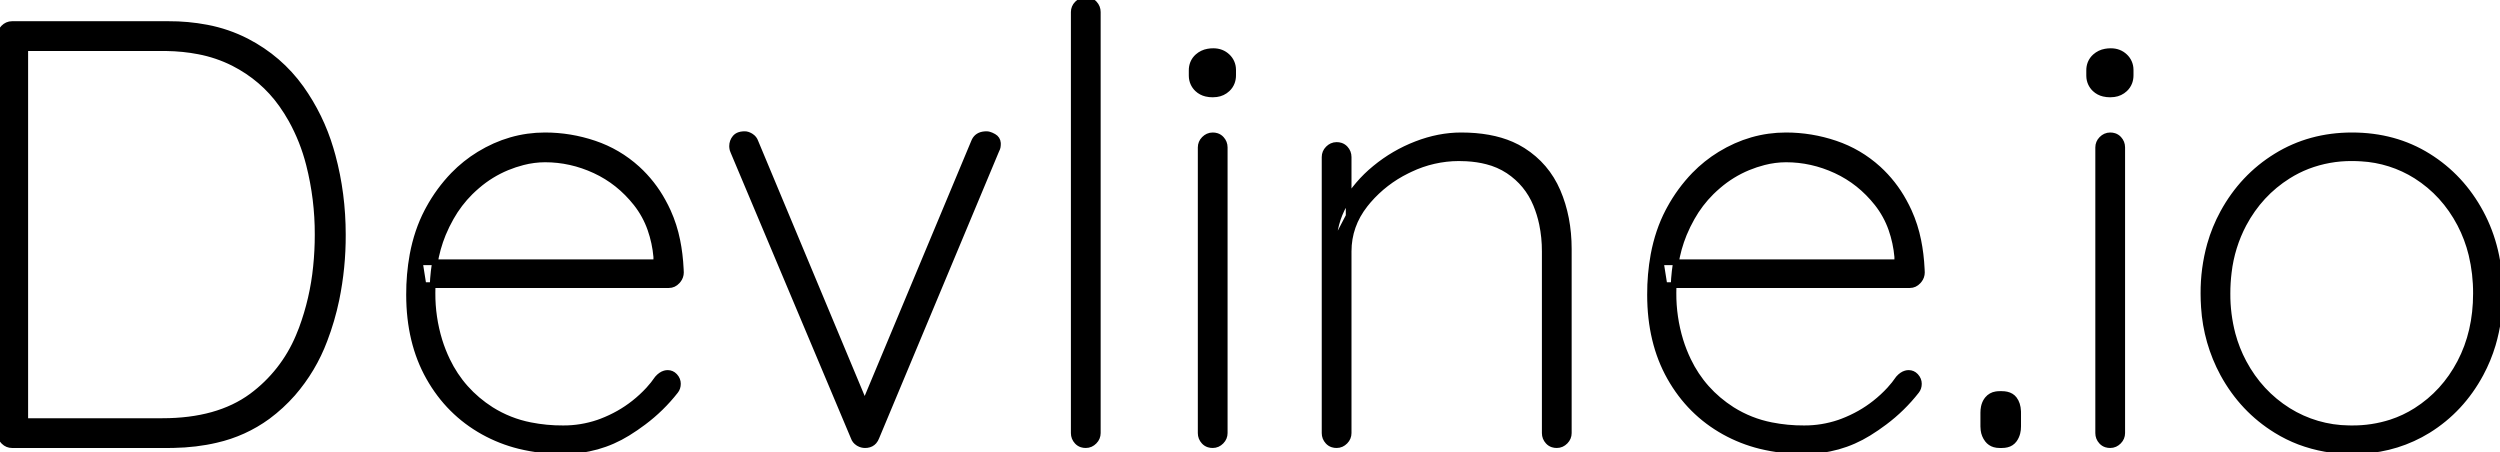
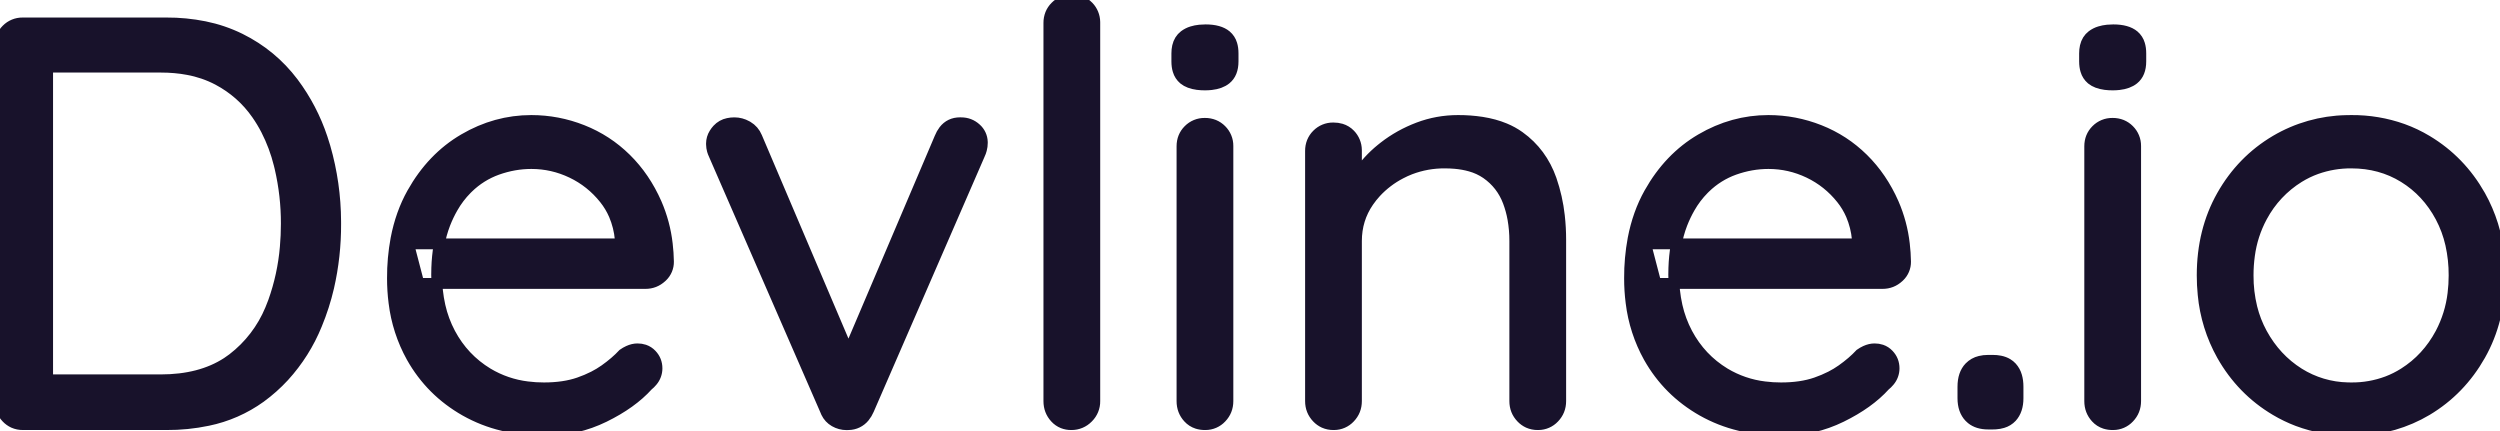
- <svg xmlns="http://www.w3.org/2000/svg" width="415.601" height="75.001" viewBox="0 0 415.601 75.001">
-   <g id="svgGroup" stroke-linecap="round" fill-rule="evenodd" font-size="9pt" stroke="#000" stroke-width="0.25mm" fill="#000" style="stroke:#000;stroke-width:0.25mm;fill:#000">
-     <path d="M 111.2 47.4 L 70.4 47.4 L 69.8 43.6 L 110.1 43.6 L 109.1 44.5 L 109.1 42.7 A 18.995 18.995 0 0 0 108.115 38.105 A 14.949 14.949 0 0 0 105.75 33.8 Q 102.9 30.2 98.9 28.35 Q 94.9 26.5 90.6 26.5 A 14.975 14.975 0 0 0 86.932 26.976 A 19.649 19.649 0 0 0 84.3 27.85 A 18.337 18.337 0 0 0 79.358 30.891 A 21.79 21.79 0 0 0 78.2 31.95 A 19.264 19.264 0 0 0 74.977 36.184 A 24.492 24.492 0 0 0 73.65 38.9 A 22.017 22.017 0 0 0 72.259 43.913 A 30.368 30.368 0 0 0 71.9 48.7 A 26.491 26.491 0 0 0 73.058 56.615 A 24.145 24.145 0 0 0 74.35 59.9 Q 76.8 65 81.65 68.1 A 19.119 19.119 0 0 0 88.178 70.684 A 27.019 27.019 0 0 0 93.6 71.2 A 17.852 17.852 0 0 0 99.434 70.256 A 16.945 16.945 0 0 0 100 70.05 Q 103 68.9 105.4 67 A 20.588 20.588 0 0 0 107.815 64.768 A 16.704 16.704 0 0 0 109.3 62.9 Q 109.874 62.254 110.5 62.072 A 1.779 1.779 0 0 1 111 62 A 1.551 1.551 0 0 1 112.145 62.492 A 2.071 2.071 0 0 1 112.2 62.55 A 1.945 1.945 0 0 1 112.579 63.147 A 1.768 1.768 0 0 1 112.7 63.8 Q 112.7 64.5 112.3 65 A 28.123 28.123 0 0 1 106.974 70.208 A 34.259 34.259 0 0 1 104.35 72 Q 99.5 75 93.6 75 A 29.882 29.882 0 0 1 86.331 74.149 A 24.424 24.424 0 0 1 80.35 71.8 Q 74.6 68.6 71.3 62.75 Q 68 56.9 68 49 A 36.199 36.199 0 0 1 68.578 42.358 Q 69.322 38.376 71.019 35.13 A 22.507 22.507 0 0 1 71.25 34.7 A 25.89 25.89 0 0 1 75.373 29.069 A 21.984 21.984 0 0 1 79.65 25.65 Q 84.8 22.5 90.6 22.5 Q 94.8 22.5 98.8 23.85 Q 102.8 25.2 105.95 28.05 A 20.88 20.88 0 0 1 110.208 33.481 A 24.881 24.881 0 0 1 111.05 35.15 A 22.271 22.271 0 0 1 112.596 39.972 Q 113.056 42.211 113.178 44.768 A 37.914 37.914 0 0 1 113.2 45.3 A 2.029 2.029 0 0 1 112.757 46.564 A 2.694 2.694 0 0 1 112.6 46.75 Q 112 47.4 111.2 47.4 Z M 317.5 47.4 L 276.7 47.4 L 276.1 43.6 L 316.4 43.6 L 315.4 44.5 L 315.4 42.7 A 18.995 18.995 0 0 0 314.415 38.105 A 14.949 14.949 0 0 0 312.05 33.8 Q 309.2 30.2 305.2 28.35 Q 301.2 26.5 296.9 26.5 A 14.975 14.975 0 0 0 293.232 26.976 A 19.649 19.649 0 0 0 290.6 27.85 A 18.337 18.337 0 0 0 285.658 30.891 A 21.79 21.79 0 0 0 284.5 31.95 A 19.264 19.264 0 0 0 281.277 36.184 A 24.492 24.492 0 0 0 279.95 38.9 A 22.017 22.017 0 0 0 278.559 43.913 A 30.368 30.368 0 0 0 278.2 48.7 A 26.491 26.491 0 0 0 279.358 56.615 A 24.145 24.145 0 0 0 280.65 59.9 Q 283.1 65 287.95 68.1 A 19.119 19.119 0 0 0 294.478 70.684 A 27.019 27.019 0 0 0 299.9 71.2 A 17.852 17.852 0 0 0 305.734 70.256 A 16.945 16.945 0 0 0 306.3 70.05 Q 309.3 68.9 311.7 67 A 20.588 20.588 0 0 0 314.115 64.768 A 16.704 16.704 0 0 0 315.6 62.9 Q 316.174 62.254 316.8 62.072 A 1.779 1.779 0 0 1 317.3 62 A 1.551 1.551 0 0 1 318.445 62.492 A 2.071 2.071 0 0 1 318.5 62.55 A 1.945 1.945 0 0 1 318.879 63.147 A 1.768 1.768 0 0 1 319 63.8 Q 319 64.5 318.6 65 A 28.123 28.123 0 0 1 313.274 70.208 A 34.259 34.259 0 0 1 310.65 72 Q 305.8 75 299.9 75 A 29.882 29.882 0 0 1 292.631 74.149 A 24.424 24.424 0 0 1 286.65 71.8 Q 280.9 68.6 277.6 62.75 Q 274.3 56.9 274.3 49 A 36.199 36.199 0 0 1 274.878 42.358 Q 275.622 38.376 277.319 35.13 A 22.507 22.507 0 0 1 277.55 34.7 A 25.89 25.89 0 0 1 281.673 29.069 A 21.984 21.984 0 0 1 285.95 25.65 Q 291.1 22.5 296.9 22.5 Q 301.1 22.5 305.1 23.85 Q 309.1 25.2 312.25 28.05 A 20.88 20.88 0 0 1 316.508 33.481 A 24.881 24.881 0 0 1 317.35 35.15 A 22.271 22.271 0 0 1 318.896 39.972 Q 319.356 42.211 319.478 44.768 A 37.914 37.914 0 0 1 319.5 45.3 A 2.029 2.029 0 0 1 319.057 46.564 A 2.694 2.694 0 0 1 318.9 46.75 Q 318.3 47.4 317.5 47.4 Z M 260.8 41.4 L 260.8 72 A 1.908 1.908 0 0 1 260.238 73.361 A 2.504 2.504 0 0 1 260.2 73.4 A 2.091 2.091 0 0 1 259.583 73.836 A 1.879 1.879 0 0 1 258.8 74 A 2.189 2.189 0 0 1 258.127 73.901 A 1.776 1.776 0 0 1 257.35 73.4 Q 256.8 72.8 256.8 72 L 256.8 41.8 A 22.082 22.082 0 0 0 256.341 37.216 A 18.28 18.28 0 0 0 255.35 34 Q 253.9 30.5 250.75 28.4 A 11.67 11.67 0 0 0 247.177 26.842 Q 245.628 26.44 243.802 26.336 A 22.985 22.985 0 0 0 242.5 26.3 A 18.879 18.879 0 0 0 234.442 28.138 A 22.069 22.069 0 0 0 233.9 28.4 A 20.291 20.291 0 0 0 227.49 33.343 A 19.647 19.647 0 0 0 226.95 34 Q 224.2 37.5 224.2 41.8 L 224.2 72 A 1.908 1.908 0 0 1 223.638 73.361 A 2.504 2.504 0 0 1 223.6 73.4 A 2.091 2.091 0 0 1 222.983 73.836 A 1.879 1.879 0 0 1 222.2 74 A 2.189 2.189 0 0 1 221.527 73.901 A 1.776 1.776 0 0 1 220.75 73.4 Q 220.2 72.8 220.2 72 L 220.2 26.1 A 1.908 1.908 0 0 1 220.762 24.739 A 2.504 2.504 0 0 1 220.8 24.7 A 2.091 2.091 0 0 1 221.417 24.265 A 1.879 1.879 0 0 1 222.2 24.1 A 2.189 2.189 0 0 1 222.874 24.199 A 1.776 1.776 0 0 1 223.65 24.7 Q 224.2 25.3 224.2 26.1 L 224.2 35.9 L 221.7 40.7 A 13.584 13.584 0 0 1 223.483 34.007 A 16.008 16.008 0 0 1 223.6 33.8 A 21.314 21.314 0 0 1 228.552 27.99 A 24.037 24.037 0 0 1 228.6 27.95 Q 231.7 25.4 235.45 23.95 Q 239.2 22.5 242.9 22.5 Q 247.813 22.5 251.296 24.02 A 13.719 13.719 0 0 1 253.15 25 Q 257.1 27.5 258.95 31.8 Q 260.8 36.1 260.8 41.4 Z M 2 4 L 28 4 A 33.208 33.208 0 0 1 34.386 4.585 A 24.546 24.546 0 0 1 41 6.85 Q 46.5 9.7 50.05 14.65 A 34.188 34.188 0 0 1 54.965 24.731 A 39.15 39.15 0 0 1 55.3 25.9 Q 57 32.2 57 39 A 52.529 52.529 0 0 1 55.925 49.818 A 44.035 44.035 0 0 1 53.95 56.55 A 28.99 28.99 0 0 1 48.667 65.423 A 26.886 26.886 0 0 1 44.5 69.25 A 23.168 23.168 0 0 1 35.93 73.139 Q 32.641 73.919 28.8 73.993 A 42.023 42.023 0 0 1 28 74 L 2 74 A 1.908 1.908 0 0 1 0.639 73.438 A 2.504 2.504 0 0 1 0.6 73.4 A 2.091 2.091 0 0 1 0.164 72.783 A 1.879 1.879 0 0 1 0 72 L 0 6 A 1.908 1.908 0 0 1 0.562 4.639 A 2.504 2.504 0 0 1 0.6 4.6 A 2.091 2.091 0 0 1 1.217 4.165 A 1.879 1.879 0 0 1 2 4 Z M 125.6 23.6 L 144.1 67.9 L 143.1 68.6 L 161.9 23.6 Q 162.294 22.575 163.372 22.358 A 3.185 3.185 0 0 1 164 22.3 A 1.593 1.593 0 0 1 164.394 22.354 Q 164.751 22.446 165.186 22.692 A 5.151 5.151 0 0 1 165.2 22.7 Q 165.845 23.069 165.896 23.777 A 1.726 1.726 0 0 1 165.9 23.9 A 4.019 4.019 0 0 1 165.892 24.162 Q 165.872 24.47 165.8 24.65 Q 165.7 24.9 165.6 25.1 L 145.7 72.7 A 2.266 2.266 0 0 1 145.3 73.386 Q 144.863 73.885 144.146 73.979 A 2.673 2.673 0 0 1 143.8 74 A 2.07 2.07 0 0 1 142.788 73.732 A 2.534 2.534 0 0 1 142.65 73.65 Q 142.1 73.3 141.9 72.7 L 121.9 25.2 A 1.668 1.668 0 0 1 121.79 24.916 A 2.045 2.045 0 0 1 121.75 24.75 A 2.842 2.842 0 0 1 121.716 24.541 Q 121.7 24.413 121.7 24.3 Q 121.7 23.5 122.2 22.9 A 1.54 1.54 0 0 1 122.901 22.432 Q 123.158 22.343 123.476 22.314 A 3.557 3.557 0 0 1 123.8 22.3 Q 124.255 22.3 124.751 22.589 A 3.018 3.018 0 0 1 124.85 22.65 Q 125.4 23 125.6 23.6 Z M 3.6 70 L 27 70 Q 36.2 70 41.85 65.85 A 23.679 23.679 0 0 0 49.627 55.946 A 28.753 28.753 0 0 0 50.15 54.65 A 41.417 41.417 0 0 0 52.528 44.35 A 51.347 51.347 0 0 0 52.8 39 A 46.521 46.521 0 0 0 51.373 27.388 A 43.84 43.84 0 0 0 51.35 27.3 A 30.906 30.906 0 0 0 48.413 19.896 A 27.854 27.854 0 0 0 46.8 17.35 Q 43.7 13 38.8 10.5 A 21.941 21.941 0 0 0 33.029 8.549 Q 30.496 8.052 27.603 8.005 A 37.369 37.369 0 0 0 27 8 L 3.6 8 L 4.2 7.2 L 4.2 70.9 L 3.6 70 Z M 414.412 57.28 A 29.439 29.439 0 0 0 415.6 48.8 Q 415.6 41.3 412.4 35.35 Q 409.2 29.4 403.65 25.95 Q 398.1 22.5 391 22.5 Q 384 22.5 378.4 25.95 Q 372.8 29.4 369.55 35.35 A 25.659 25.659 0 0 0 367.386 40.646 A 29.673 29.673 0 0 0 366.3 48.8 A 32.242 32.242 0 0 0 366.379 51.077 A 26.75 26.75 0 0 0 369.55 62.15 Q 372.8 68.1 378.4 71.55 A 22.835 22.835 0 0 0 382.226 73.443 A 24.351 24.351 0 0 0 391 75 A 28.089 28.089 0 0 0 392.751 74.946 A 23.021 23.021 0 0 0 403.65 71.55 Q 409.2 68.1 412.4 62.15 A 25.975 25.975 0 0 0 414.412 57.28 Z M 182.5 2 L 182.5 72 A 1.908 1.908 0 0 1 181.938 73.361 A 2.504 2.504 0 0 1 181.9 73.4 A 2.091 2.091 0 0 1 181.283 73.836 A 1.879 1.879 0 0 1 180.5 74 A 2.189 2.189 0 0 1 179.827 73.901 A 1.776 1.776 0 0 1 179.05 73.4 Q 178.5 72.8 178.5 72 L 178.5 2 A 1.908 1.908 0 0 1 179.062 0.639 A 2.504 2.504 0 0 1 179.1 0.6 A 2.091 2.091 0 0 1 179.717 0.165 A 1.879 1.879 0 0 1 180.5 0 A 2.189 2.189 0 0 1 181.174 0.099 A 1.776 1.776 0 0 1 181.95 0.6 Q 182.5 1.2 182.5 2 Z M 411.6 48.8 A 27.174 27.174 0 0 0 410.858 42.325 A 22.264 22.264 0 0 0 408.95 37.25 Q 406.3 32.2 401.65 29.25 A 19.062 19.062 0 0 0 392.524 26.349 A 23.402 23.402 0 0 0 391 26.3 A 20.192 20.192 0 0 0 383.614 27.632 A 18.981 18.981 0 0 0 380.4 29.25 Q 375.7 32.2 373 37.25 A 22.809 22.809 0 0 0 370.514 45.259 A 28.619 28.619 0 0 0 370.3 48.8 A 25.959 25.959 0 0 0 371.154 55.573 A 22.034 22.034 0 0 0 373 60.25 Q 375.7 65.3 380.4 68.25 A 19.405 19.405 0 0 0 390.45 71.194 A 23.269 23.269 0 0 0 391 71.2 A 20.763 20.763 0 0 0 397.486 70.214 A 18.426 18.426 0 0 0 401.65 68.25 Q 406.3 65.3 408.95 60.25 Q 411.6 55.2 411.6 48.8 Z M 203.6 24.5 L 203.6 72 A 1.908 1.908 0 0 1 203.038 73.361 A 2.504 2.504 0 0 1 203 73.4 A 2.091 2.091 0 0 1 202.383 73.836 A 1.879 1.879 0 0 1 201.6 74 A 2.189 2.189 0 0 1 200.927 73.901 A 1.776 1.776 0 0 1 200.15 73.4 Q 199.6 72.8 199.6 72 L 199.6 24.5 A 1.908 1.908 0 0 1 200.162 23.139 A 2.504 2.504 0 0 1 200.2 23.1 A 2.091 2.091 0 0 1 200.817 22.665 A 1.879 1.879 0 0 1 201.6 22.5 A 2.189 2.189 0 0 1 202.274 22.599 A 1.776 1.776 0 0 1 203.05 23.1 Q 203.6 23.7 203.6 24.5 Z M 352.8 24.5 L 352.8 72 A 1.908 1.908 0 0 1 352.238 73.361 A 2.504 2.504 0 0 1 352.2 73.4 A 2.091 2.091 0 0 1 351.583 73.836 A 1.879 1.879 0 0 1 350.8 74 A 2.189 2.189 0 0 1 350.127 73.901 A 1.776 1.776 0 0 1 349.35 73.4 Q 348.8 72.8 348.8 72 L 348.8 24.5 A 1.908 1.908 0 0 1 349.362 23.139 A 2.504 2.504 0 0 1 349.4 23.1 A 2.091 2.091 0 0 1 350.017 22.665 A 1.879 1.879 0 0 1 350.8 22.5 A 2.189 2.189 0 0 1 351.474 22.599 A 1.776 1.776 0 0 1 352.25 23.1 Q 352.8 23.7 352.8 24.5 Z M 332.8 74 L 332.4 74 A 2.992 2.992 0 0 1 331.547 73.885 A 2.22 2.22 0 0 1 330.4 73.1 A 3.299 3.299 0 0 1 329.739 71.488 A 4.356 4.356 0 0 1 329.7 70.9 L 329.7 68.6 A 4.566 4.566 0 0 1 329.79 67.665 Q 329.916 67.063 330.218 66.599 A 2.729 2.729 0 0 1 330.4 66.35 A 2.275 2.275 0 0 1 331.815 65.548 A 3.394 3.394 0 0 1 332.4 65.5 L 332.8 65.5 A 3.632 3.632 0 0 1 333.584 65.579 Q 334.398 65.759 334.85 66.35 Q 335.444 67.127 335.495 68.362 A 5.733 5.733 0 0 1 335.5 68.6 L 335.5 70.9 A 4.319 4.319 0 0 1 335.376 71.961 A 3.311 3.311 0 0 1 334.85 73.1 A 2.08 2.08 0 0 1 333.62 73.908 Q 333.248 74 332.8 74 Z M 198.1 12.5 L 198.1 11.7 A 3.195 3.195 0 0 1 198.32 10.497 A 2.946 2.946 0 0 1 199.1 9.4 A 3.439 3.439 0 0 1 200.803 8.579 A 4.854 4.854 0 0 1 201.7 8.5 Q 203.1 8.5 204.05 9.4 A 2.999 2.999 0 0 1 204.997 11.548 A 4.009 4.009 0 0 1 205 11.7 L 205 12.5 A 3.367 3.367 0 0 1 204.808 13.657 A 2.944 2.944 0 0 1 204.05 14.8 A 3.241 3.241 0 0 1 202.23 15.657 A 4.457 4.457 0 0 1 201.6 15.7 A 4.604 4.604 0 0 1 200.513 15.579 A 3.171 3.171 0 0 1 199.05 14.8 A 2.999 2.999 0 0 1 198.103 12.652 A 4.009 4.009 0 0 1 198.1 12.5 Z M 347.3 12.5 L 347.3 11.7 A 3.195 3.195 0 0 1 347.52 10.497 A 2.946 2.946 0 0 1 348.3 9.4 A 3.439 3.439 0 0 1 350.003 8.579 A 4.854 4.854 0 0 1 350.9 8.5 Q 352.3 8.5 353.25 9.4 A 2.999 2.999 0 0 1 354.197 11.548 A 4.009 4.009 0 0 1 354.2 11.7 L 354.2 12.5 A 3.367 3.367 0 0 1 354.008 13.657 A 2.944 2.944 0 0 1 353.25 14.8 A 3.241 3.241 0 0 1 351.43 15.657 A 4.457 4.457 0 0 1 350.8 15.7 A 4.604 4.604 0 0 1 349.713 15.579 A 3.171 3.171 0 0 1 348.25 14.8 A 2.999 2.999 0 0 1 347.303 12.652 A 4.009 4.009 0 0 1 347.3 12.5 Z" vector-effect="non-scaling-stroke" />
+ <svg xmlns="http://www.w3.org/2000/svg" width="217.851" height="37.501" viewBox="0 0 217.851 37.501">
+   <g id="svgGroup" stroke-linecap="round" fill-rule="evenodd" font-size="9pt" stroke="#18122b" stroke-width="0.25mm" fill="#18122b" style="stroke:#18122b;stroke-width:0.25mm;fill:#18122b">
+     <path d="M 56.25 24.7 L 36.5 24.7 L 35.6 21.25 L 54.85 21.25 L 54.05 21.95 L 54.05 20.85 A 7.022 7.022 0 0 0 53.517 18.726 A 6.189 6.189 0 0 0 52.675 17.325 Q 51.5 15.85 49.825 15.05 Q 48.15 14.25 46.3 14.25 Q 44.8 14.25 43.325 14.775 A 7.039 7.039 0 0 0 40.786 16.366 A 8.137 8.137 0 0 0 40.675 16.475 A 7.798 7.798 0 0 0 39.439 18.108 A 10.346 10.346 0 0 0 38.775 19.5 A 9.848 9.848 0 0 0 38.255 21.399 Q 38.095 22.313 38.06 23.356 A 17.733 17.733 0 0 0 38.05 23.95 A 12.129 12.129 0 0 0 38.34 26.655 A 9.588 9.588 0 0 0 39.225 29.05 Q 40.4 31.25 42.5 32.525 A 8.756 8.756 0 0 0 45.962 33.71 A 11.188 11.188 0 0 0 47.4 33.8 Q 49.15 33.8 50.45 33.35 A 10.004 10.004 0 0 0 51.733 32.808 A 7.786 7.786 0 0 0 52.7 32.225 Q 53.65 31.55 54.3 30.85 A 3.001 3.001 0 0 1 54.761 30.585 Q 55.166 30.4 55.55 30.4 A 1.834 1.834 0 0 1 56.144 30.492 A 1.548 1.548 0 0 1 56.775 30.9 Q 57.25 31.4 57.25 32.1 A 1.731 1.731 0 0 1 56.837 33.219 A 2.653 2.653 0 0 1 56.45 33.6 Q 55.05 35.15 52.65 36.325 Q 50.25 37.5 47.55 37.5 Q 45.55 37.5 43.8 37.075 A 12.574 12.574 0 0 1 40.55 35.8 Q 37.55 34.1 35.875 31.125 A 12.988 12.988 0 0 1 34.333 26.371 A 16.513 16.513 0 0 1 34.2 24.25 A 18.358 18.358 0 0 1 34.507 20.807 Q 34.928 18.603 35.925 16.825 Q 37.65 13.75 40.425 12.125 Q 43.2 10.5 46.3 10.5 Q 48.6 10.5 50.75 11.35 Q 52.9 12.2 54.55 13.825 Q 56.2 15.45 57.2 17.725 A 12.412 12.412 0 0 1 58.147 21.267 A 15.195 15.195 0 0 1 58.25 22.8 A 1.751 1.751 0 0 1 57.71 24.094 A 2.191 2.191 0 0 1 57.65 24.15 Q 57.05 24.7 56.25 24.7 Z M 164.05 24.7 L 144.3 24.7 L 143.4 21.25 L 162.65 21.25 L 161.85 21.95 L 161.85 20.85 A 7.022 7.022 0 0 0 161.317 18.726 A 6.189 6.189 0 0 0 160.475 17.325 Q 159.3 15.85 157.625 15.05 Q 155.95 14.25 154.1 14.25 Q 152.6 14.25 151.125 14.775 A 7.039 7.039 0 0 0 148.586 16.366 A 8.137 8.137 0 0 0 148.475 16.475 A 7.798 7.798 0 0 0 147.239 18.108 A 10.346 10.346 0 0 0 146.575 19.5 A 9.848 9.848 0 0 0 146.055 21.399 Q 145.895 22.313 145.86 23.356 A 17.733 17.733 0 0 0 145.85 23.95 A 12.129 12.129 0 0 0 146.14 26.655 A 9.588 9.588 0 0 0 147.025 29.05 Q 148.2 31.25 150.3 32.525 A 8.756 8.756 0 0 0 153.762 33.71 A 11.188 11.188 0 0 0 155.2 33.8 Q 156.95 33.8 158.25 33.35 A 10.004 10.004 0 0 0 159.533 32.808 A 7.786 7.786 0 0 0 160.5 32.225 Q 161.45 31.55 162.1 30.85 A 3.001 3.001 0 0 1 162.561 30.585 Q 162.966 30.4 163.35 30.4 A 1.834 1.834 0 0 1 163.944 30.492 A 1.548 1.548 0 0 1 164.575 30.9 Q 165.05 31.4 165.05 32.1 A 1.731 1.731 0 0 1 164.637 33.219 A 2.653 2.653 0 0 1 164.25 33.6 Q 162.85 35.15 160.45 36.325 Q 158.05 37.5 155.35 37.5 Q 153.35 37.5 151.6 37.075 A 12.574 12.574 0 0 1 148.35 35.8 Q 145.35 34.1 143.675 31.125 A 12.988 12.988 0 0 1 142.133 26.371 A 16.513 16.513 0 0 1 142 24.25 A 18.358 18.358 0 0 1 142.307 20.807 Q 142.728 18.603 143.725 16.825 Q 145.45 13.75 148.225 12.125 Q 151 10.5 154.1 10.5 Q 156.4 10.5 158.55 11.35 Q 160.7 12.2 162.35 13.825 Q 164 15.45 165 17.725 A 12.412 12.412 0 0 1 165.947 21.267 A 15.195 15.195 0 0 1 166.05 22.8 A 1.751 1.751 0 0 1 165.51 24.094 A 2.191 2.191 0 0 1 165.45 24.15 Q 164.85 24.7 164.05 24.7 Z M 136 20.9 L 136 34.95 Q 136 35.8 135.425 36.4 A 1.888 1.888 0 0 1 134.053 37 A 2.372 2.372 0 0 1 134 37 A 1.978 1.978 0 0 1 133.175 36.831 A 1.931 1.931 0 0 1 132.575 36.4 Q 132 35.8 132 34.95 L 132 21 A 10.814 10.814 0 0 0 131.838 19.087 A 8.571 8.571 0 0 0 131.425 17.575 Q 130.85 16.05 129.525 15.125 A 4.669 4.669 0 0 0 128.131 14.479 Q 127.526 14.305 126.806 14.239 A 10.034 10.034 0 0 0 125.9 14.2 A 8.277 8.277 0 0 0 122.89 14.742 A 7.859 7.859 0 0 0 122.05 15.125 A 7.924 7.924 0 0 0 119.896 16.765 A 7.377 7.377 0 0 0 119.25 17.575 Q 118.2 19.1 118.2 21 L 118.2 34.95 Q 118.2 35.8 117.625 36.4 A 1.888 1.888 0 0 1 116.253 37 A 2.372 2.372 0 0 1 116.2 37 A 1.978 1.978 0 0 1 115.375 36.831 A 1.931 1.931 0 0 1 114.775 36.4 Q 114.2 35.8 114.2 34.95 L 114.2 13.15 A 2.069 2.069 0 0 1 114.344 12.369 A 1.923 1.923 0 0 1 114.775 11.725 A 1.931 1.931 0 0 1 116.174 11.15 A 2.494 2.494 0 0 1 116.2 11.15 A 2.285 2.285 0 0 1 116.862 11.241 A 1.786 1.786 0 0 1 117.65 11.725 A 1.965 1.965 0 0 1 118.199 13.064 A 2.564 2.564 0 0 1 118.2 13.15 L 118.2 16.7 L 117.2 17.8 A 6.27 6.27 0 0 1 117.707 16.289 A 8.454 8.454 0 0 1 118.35 15.175 A 10.332 10.332 0 0 1 120.351 12.999 A 11.681 11.681 0 0 1 120.6 12.8 Q 121.95 11.75 123.6 11.125 Q 125.25 10.5 127.05 10.5 A 13.394 13.394 0 0 1 129.125 10.651 Q 130.231 10.824 131.129 11.198 A 6.357 6.357 0 0 1 132.4 11.9 Q 134.35 13.3 135.175 15.65 A 14.476 14.476 0 0 1 135.884 18.802 A 18.383 18.383 0 0 1 136 20.9 Z M 2 2 L 14.5 2 A 16.455 16.455 0 0 1 17.831 2.323 A 12.736 12.736 0 0 1 20.925 3.375 Q 23.7 4.75 25.55 7.2 A 16.975 16.975 0 0 1 28.08 12.043 A 19.572 19.572 0 0 1 28.325 12.825 A 23.676 23.676 0 0 1 29.249 19.282 A 26.376 26.376 0 0 1 29.25 19.5 A 24.272 24.272 0 0 1 28.638 25.044 A 20.734 20.734 0 0 1 27.6 28.275 A 15.187 15.187 0 0 1 24.746 32.803 A 14.087 14.087 0 0 1 22.7 34.625 A 11.972 11.972 0 0 1 18.108 36.638 A 17.041 17.041 0 0 1 14.5 37 L 2 37 A 1.978 1.978 0 0 1 1.175 36.831 A 1.931 1.931 0 0 1 0.575 36.4 Q 0 35.8 0 34.95 L 0 4 A 2.069 2.069 0 0 1 0.144 3.219 A 1.923 1.923 0 0 1 0.575 2.575 A 1.931 1.931 0 0 1 1.974 2 A 2.494 2.494 0 0 1 2 2 Z M 65.95 11.95 L 74.25 31.45 L 73.45 31.85 L 81.9 12 A 2.652 2.652 0 0 1 82.253 11.372 Q 82.775 10.698 83.658 10.698 A 2.391 2.391 0 0 1 83.75 10.7 Q 84.5 10.7 85.05 11.2 A 1.611 1.611 0 0 1 85.599 12.369 A 1.992 1.992 0 0 1 85.6 12.45 Q 85.6 12.75 85.525 13.025 A 3.177 3.177 0 0 1 85.455 13.251 Q 85.407 13.388 85.35 13.5 L 75.7 35.7 A 2.672 2.672 0 0 1 75.317 36.337 A 1.795 1.795 0 0 1 73.95 37 A 2.242 2.242 0 0 1 73.778 37.007 A 2.108 2.108 0 0 1 72.725 36.725 A 1.76 1.76 0 0 1 72.006 35.949 A 2.341 2.341 0 0 1 71.9 35.7 L 62.25 13.55 A 2.561 2.561 0 0 1 62.14 13.295 A 3.233 3.233 0 0 1 62.075 13.1 A 1.64 1.64 0 0 1 62.024 12.862 Q 62.007 12.741 62.002 12.602 A 3.063 3.063 0 0 1 62 12.5 A 1.638 1.638 0 0 1 62.249 11.642 A 2.333 2.333 0 0 1 62.525 11.275 A 1.712 1.712 0 0 1 63.448 10.756 A 2.57 2.57 0 0 1 64 10.7 A 2.211 2.211 0 0 1 65.081 10.986 A 2.627 2.627 0 0 1 65.15 11.025 Q 65.7 11.35 65.95 11.95 Z M 3.85 33.1 L 14 33.1 Q 17.474 33.1 19.788 31.594 A 7.991 7.991 0 0 0 20.275 31.25 A 10.442 10.442 0 0 0 23.564 26.963 A 12.737 12.737 0 0 0 23.825 26.3 A 18.842 18.842 0 0 0 24.861 21.534 A 22.784 22.784 0 0 0 24.95 19.5 A 21.164 21.164 0 0 0 24.401 14.635 A 19.763 19.763 0 0 0 24.325 14.325 A 13.944 13.944 0 0 0 23.204 11.324 A 12.166 12.166 0 0 0 22.375 9.95 Q 21.05 8.05 18.975 6.95 A 9.14 9.14 0 0 0 16.38 6.061 Q 15.269 5.85 14 5.85 L 3.75 5.85 L 4.15 5.45 L 4.15 33.6 L 3.85 33.1 Z M 217.85 24 Q 217.85 27.9 216.125 30.95 Q 214.4 34 211.475 35.75 A 12.428 12.428 0 0 1 205.466 37.489 A 14.883 14.883 0 0 1 204.9 37.5 A 13.097 13.097 0 0 1 200.212 36.673 A 12.297 12.297 0 0 1 198.3 35.75 Q 195.35 34 193.625 30.95 A 13.348 13.348 0 0 1 191.983 25.666 A 16.473 16.473 0 0 1 191.9 24 Q 191.9 20.1 193.625 17.05 Q 195.35 14 198.3 12.25 A 12.591 12.591 0 0 1 204.447 10.507 A 14.959 14.959 0 0 1 204.9 10.5 A 13.065 13.065 0 0 1 209.379 11.254 A 12.08 12.08 0 0 1 211.475 12.25 Q 214.4 14 216.125 17.05 A 13.348 13.348 0 0 1 217.768 22.335 A 16.473 16.473 0 0 1 217.85 24 Z M 95.4 2 L 95.4 34.95 A 1.973 1.973 0 0 1 94.819 36.381 A 2.379 2.379 0 0 1 94.8 36.4 A 1.973 1.973 0 0 1 93.377 37 A 2.393 2.393 0 0 1 93.35 37 A 1.966 1.966 0 0 1 92.619 36.868 A 1.803 1.803 0 0 1 91.95 36.4 Q 91.4 35.8 91.4 34.95 L 91.4 2 A 2.069 2.069 0 0 1 91.544 1.219 A 1.923 1.923 0 0 1 91.975 0.575 A 1.931 1.931 0 0 1 93.374 0 A 2.494 2.494 0 0 1 93.4 0 A 2.285 2.285 0 0 1 94.062 0.091 A 1.786 1.786 0 0 1 94.85 0.575 A 1.965 1.965 0 0 1 95.399 1.914 A 2.564 2.564 0 0 1 95.4 2 Z M 213.85 24 A 12.129 12.129 0 0 0 213.561 21.295 A 9.588 9.588 0 0 0 212.675 18.9 Q 211.5 16.7 209.475 15.45 Q 207.45 14.2 204.9 14.2 A 8.904 8.904 0 0 0 201.849 14.713 A 8.21 8.21 0 0 0 200.325 15.45 A 9.058 9.058 0 0 0 197.119 18.866 A 10.623 10.623 0 0 0 197.1 18.9 A 9.77 9.77 0 0 0 196.018 22.256 A 12.586 12.586 0 0 0 195.9 24 A 11.524 11.524 0 0 0 196.229 26.806 A 9.464 9.464 0 0 0 197.1 29.05 Q 198.3 31.25 200.325 32.525 A 8.338 8.338 0 0 0 204.584 33.795 A 10.009 10.009 0 0 0 204.9 33.8 A 8.725 8.725 0 0 0 208.021 33.251 A 8.148 8.148 0 0 0 209.475 32.525 Q 211.5 31.25 212.675 29.05 A 9.946 9.946 0 0 0 213.755 25.573 A 12.599 12.599 0 0 0 213.85 24 Z M 107 12.75 L 107 34.95 Q 107 35.8 106.425 36.4 A 1.888 1.888 0 0 1 105.053 37 A 2.372 2.372 0 0 1 105 37 A 2.189 2.189 0 0 1 104.327 36.901 A 1.776 1.776 0 0 1 103.55 36.4 Q 103 35.8 103 34.95 L 103 12.75 Q 103 11.9 103.575 11.325 A 1.931 1.931 0 0 1 104.974 10.75 A 2.494 2.494 0 0 1 105 10.75 A 2.069 2.069 0 0 1 105.782 10.894 A 1.923 1.923 0 0 1 106.425 11.325 A 1.931 1.931 0 0 1 107 12.724 A 2.494 2.494 0 0 1 107 12.75 Z M 186.1 12.75 L 186.1 34.95 Q 186.1 35.8 185.525 36.4 A 1.888 1.888 0 0 1 184.153 37 A 2.372 2.372 0 0 1 184.1 37 A 2.189 2.189 0 0 1 183.427 36.901 A 1.776 1.776 0 0 1 182.65 36.4 Q 182.1 35.8 182.1 34.95 L 182.1 12.75 Q 182.1 11.9 182.675 11.325 A 1.931 1.931 0 0 1 184.074 10.75 A 2.494 2.494 0 0 1 184.1 10.75 A 2.069 2.069 0 0 1 184.882 10.894 A 1.923 1.923 0 0 1 185.525 11.325 A 1.931 1.931 0 0 1 186.1 12.724 A 2.494 2.494 0 0 1 186.1 12.75 Z M 173.65 36.95 L 173.25 36.95 Q 172.344 36.95 171.791 36.503 A 1.788 1.788 0 0 1 171.625 36.35 Q 171.05 35.75 171.05 34.7 L 171.05 33.7 Q 171.05 32.6 171.625 32 A 1.873 1.873 0 0 1 172.543 31.481 Q 172.865 31.4 173.25 31.4 L 173.65 31.4 A 3.204 3.204 0 0 1 174.284 31.459 Q 174.653 31.533 174.935 31.703 A 1.632 1.632 0 0 1 175.3 32 A 1.961 1.961 0 0 1 175.73 32.779 Q 175.85 33.184 175.85 33.7 L 175.85 34.7 Q 175.85 35.75 175.3 36.35 A 1.737 1.737 0 0 1 174.514 36.833 Q 174.231 36.921 173.886 36.943 A 3.714 3.714 0 0 1 173.65 36.95 Z M 102.55 5.35 L 102.55 4.65 A 2.676 2.676 0 0 1 102.613 4.049 Q 102.753 3.444 103.2 3.1 A 2.162 2.162 0 0 1 103.874 2.758 Q 104.18 2.662 104.55 2.624 A 4.95 4.95 0 0 1 105.05 2.6 Q 106.25 2.6 106.85 3.1 A 1.568 1.568 0 0 1 107.344 3.862 Q 107.45 4.207 107.45 4.65 L 107.45 5.35 Q 107.45 6.4 106.825 6.9 Q 106.351 7.28 105.545 7.371 A 4.84 4.84 0 0 1 105 7.4 A 5.003 5.003 0 0 1 104.349 7.361 Q 103.595 7.261 103.166 6.913 A 1.531 1.531 0 0 1 103.15 6.9 A 1.568 1.568 0 0 1 102.657 6.138 Q 102.55 5.793 102.55 5.35 Z M 181.65 5.35 L 181.65 4.65 A 2.676 2.676 0 0 1 181.713 4.049 Q 181.853 3.444 182.3 3.1 A 2.162 2.162 0 0 1 182.974 2.758 Q 183.28 2.662 183.65 2.624 A 4.95 4.95 0 0 1 184.15 2.6 Q 185.35 2.6 185.95 3.1 A 1.568 1.568 0 0 1 186.444 3.862 Q 186.55 4.207 186.55 4.65 L 186.55 5.35 Q 186.55 6.4 185.925 6.9 Q 185.451 7.28 184.645 7.371 A 4.84 4.84 0 0 1 184.1 7.4 A 5.003 5.003 0 0 1 183.449 7.361 Q 182.695 7.261 182.266 6.913 A 1.531 1.531 0 0 1 182.25 6.9 A 1.568 1.568 0 0 1 181.757 6.138 Q 181.65 5.793 181.65 5.35 Z" />
  </g>
</svg>
